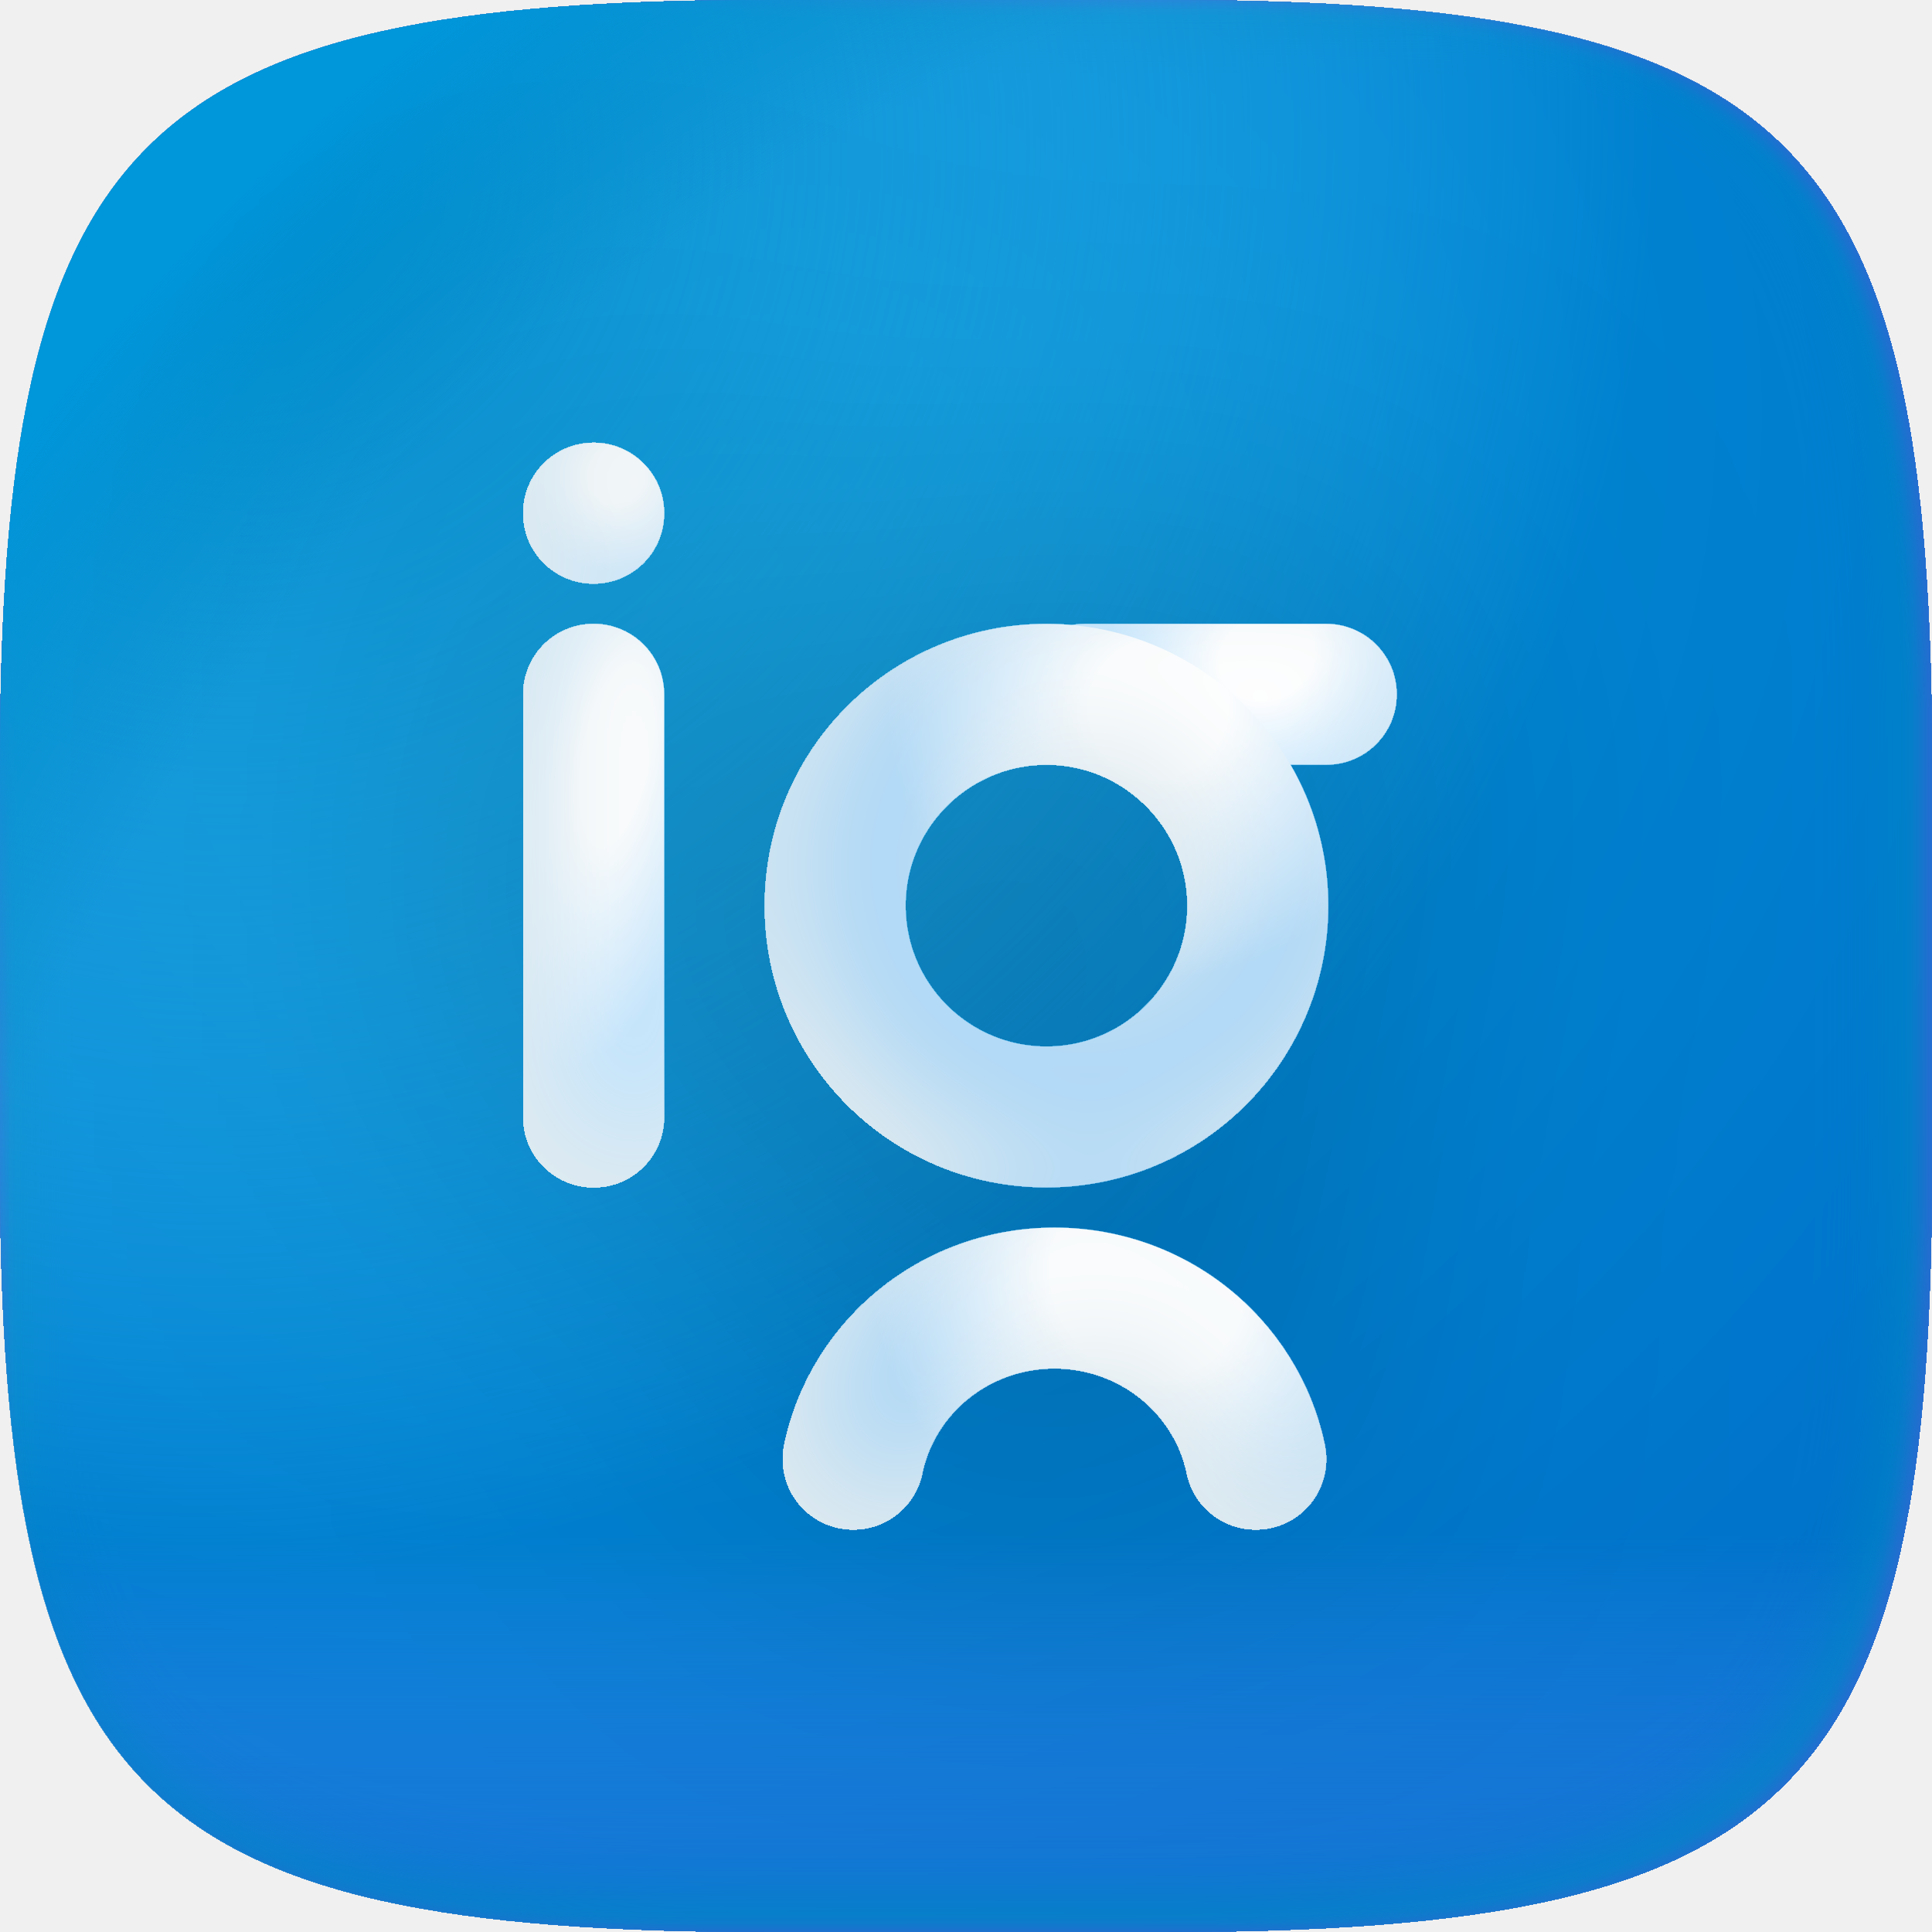
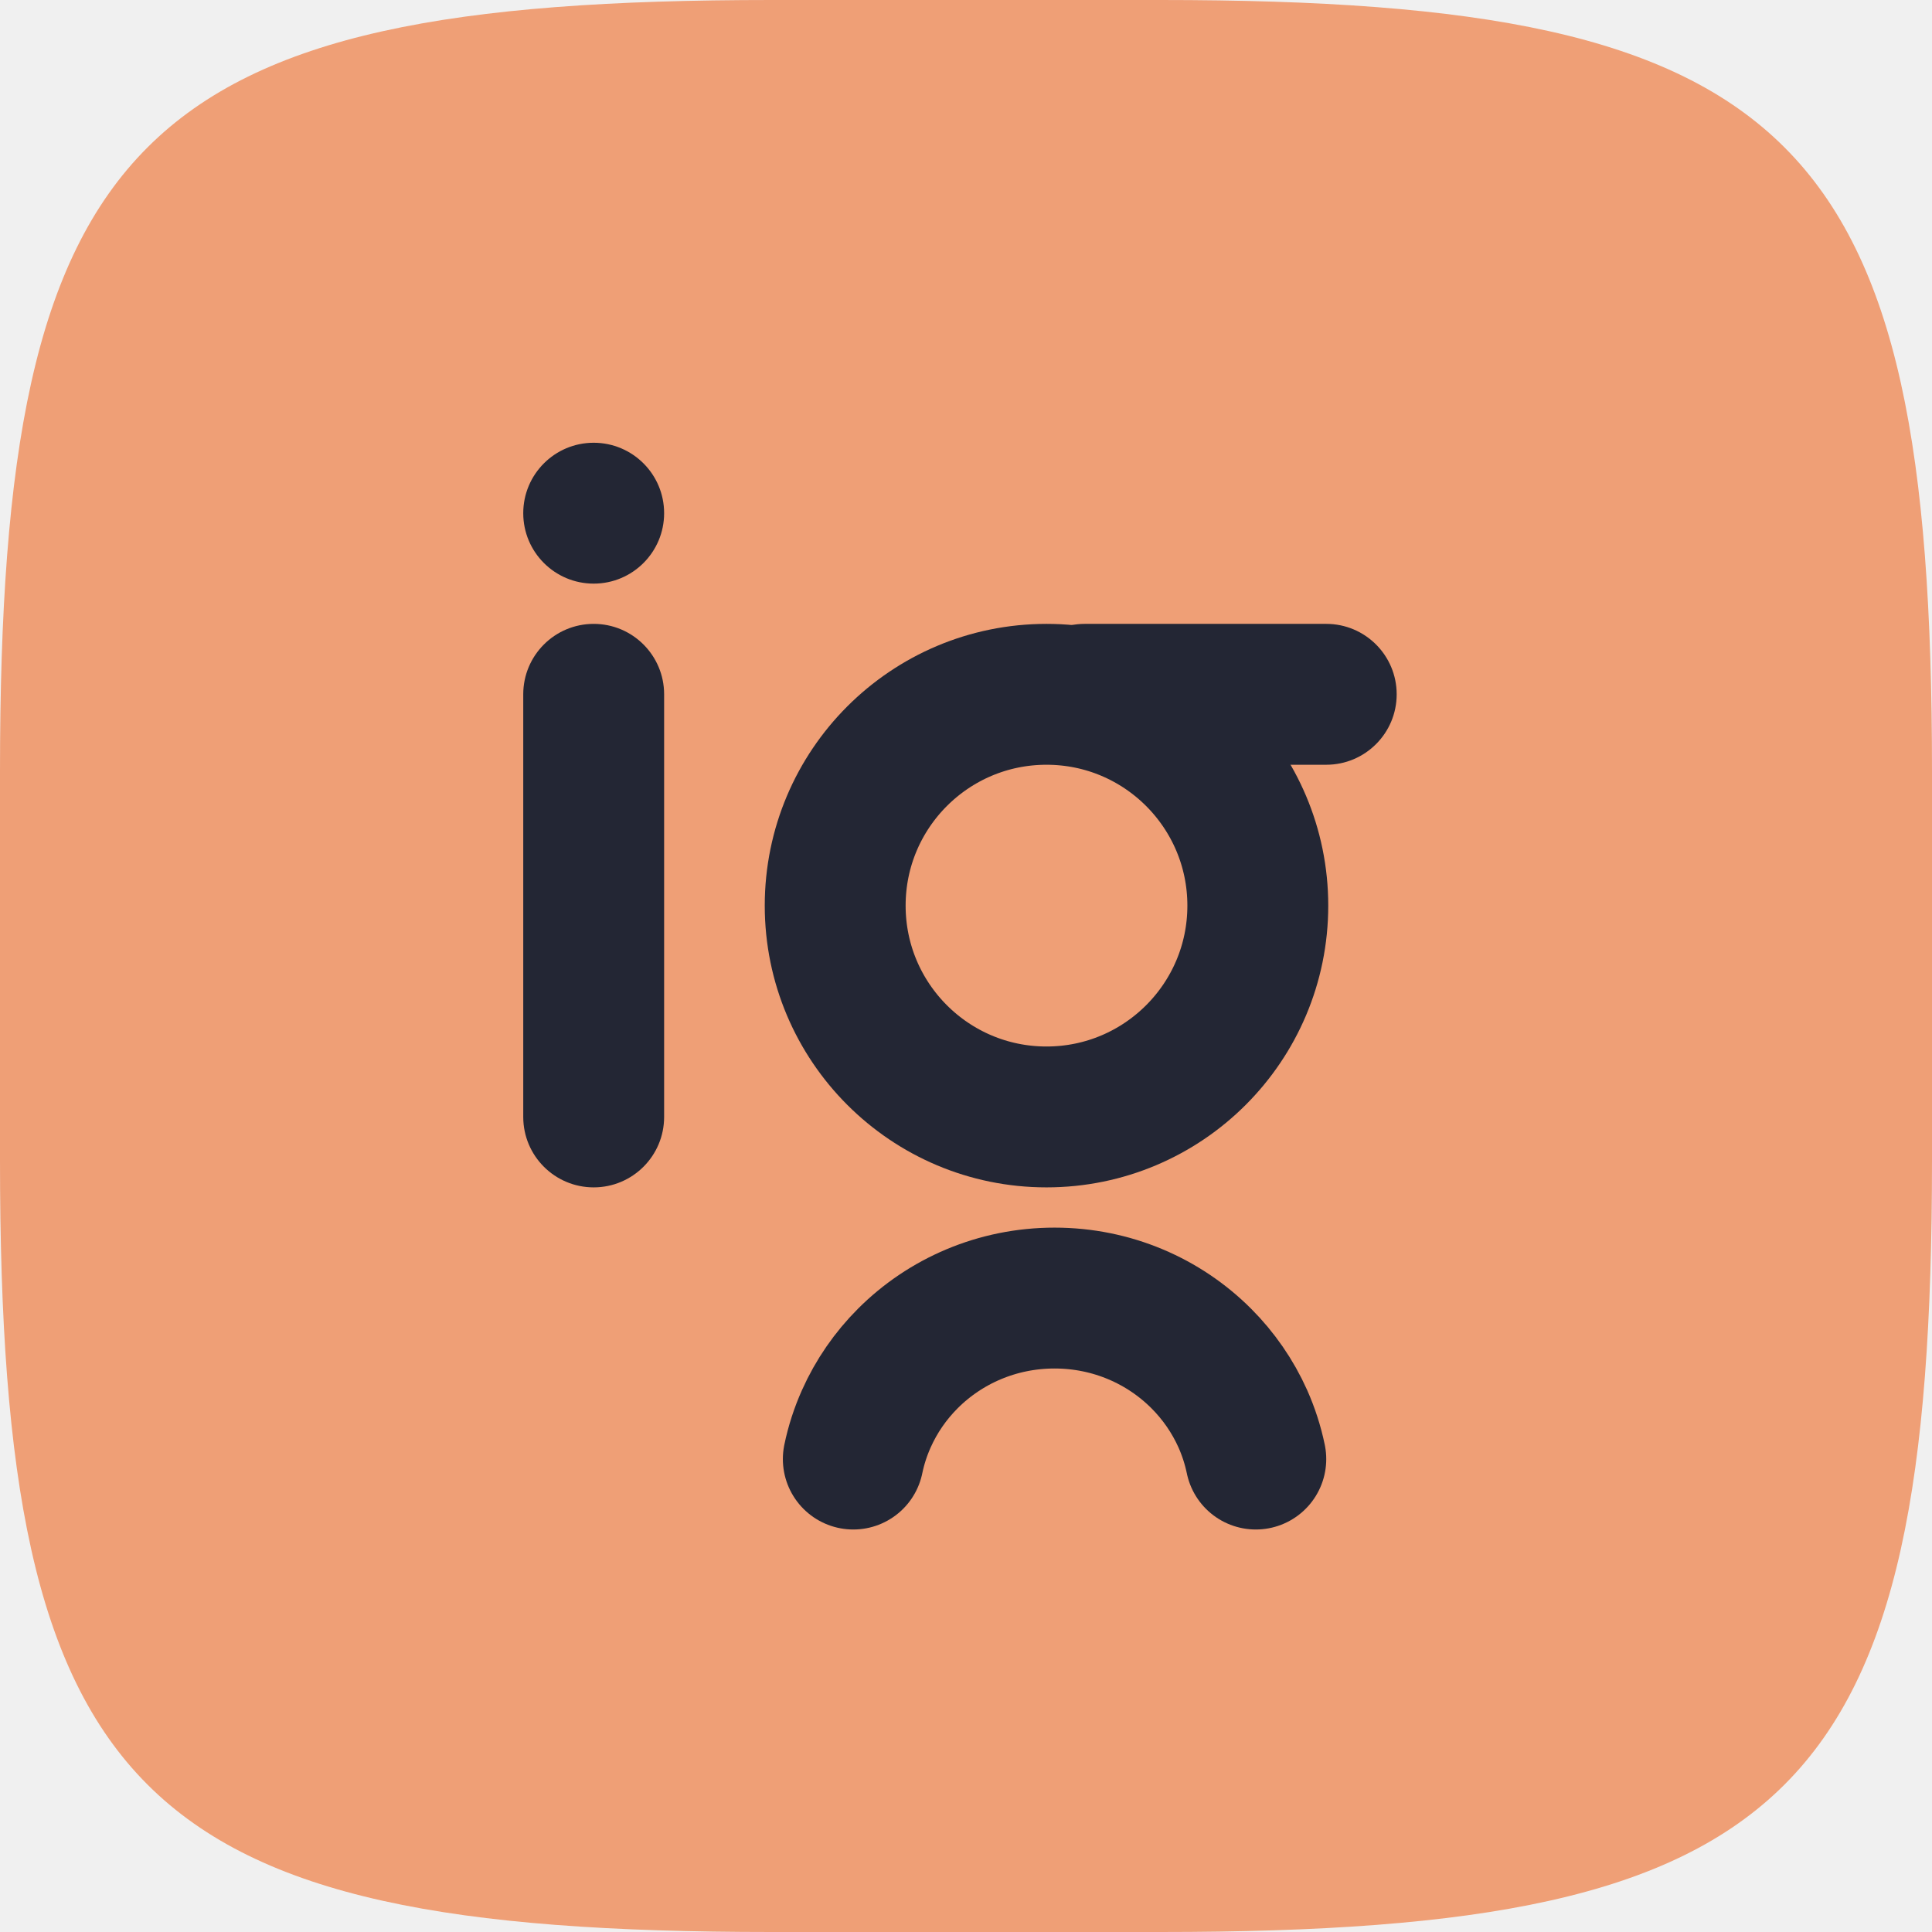
- <svg xmlns="http://www.w3.org/2000/svg" width="48" height="48" viewBox="0 0 48 48" fill="none">
-   <g clip-path="url(#clip0_811_624)">
-     <g filter="url(#filter0_ii_811_624)">
-       <path d="M0 19.162C0 3.382 3.382 0 19.162 0H28.838C44.618 0 48 3.382 48 19.162V28.838C48 44.618 44.618 48 28.838 48H19.162C3.382 48 0 44.618 0 28.838V19.162Z" fill="url(#paint0_radial_811_624)" />
-       <path d="M0 19.162C0 3.382 3.382 0 19.162 0H28.838C44.618 0 48 3.382 48 19.162V28.838C48 44.618 44.618 48 28.838 48H19.162C3.382 48 0 44.618 0 28.838V19.162Z" fill="url(#paint1_linear_811_624)" />
+ <svg xmlns="http://www.w3.org/2000/svg" width="48" height="48" viewBox="0 0 48 48" fill="none" version="1.1" id="svg31">
+   <g clip-path="url(#clip0_811_624)" id="g7">
+     <g id="g2">
+       <path d="M 0,19.162 C 0,3.382 3.382,0 19.162,0 h 9.677 C 44.618,0 48,3.382 48,19.162 v 9.677 C 48,44.618 44.618,48 28.838,48 H 19.162 C 3.382,48 0,44.618 0,28.838 Z" id="path1" fill="#ef9f76" />
    </g>
-     <path d="M0 19.162C0 3.382 3.382 0 19.162 0H28.838C44.618 0 48 3.382 48 19.162V28.838C48 44.618 44.618 48 28.838 48H19.162C3.382 48 0 44.618 0 28.838V19.162Z" fill="url(#paint2_radial_811_624)" />
-     <path d="M0 19.162C0 3.382 3.382 0 19.162 0H28.838C44.618 0 48 3.382 48 19.162V28.838C48 44.618 44.618 48 28.838 48H19.162C3.382 48 0 44.618 0 28.838V19.162Z" fill="url(#paint3_radial_811_624)" />
-     <g filter="url(#filter1_di_811_624)">
-       <path d="M21.2 36.25C21.272 35.902 21.381 35.568 21.523 35.25C21.773 34.689 22.125 34.181 22.556 33.75C23.482 32.824 24.773 32.25 26.2 32.25C27.627 32.25 28.918 32.824 29.844 33.75C30.275 34.181 30.627 34.689 30.878 35.25C31.019 35.568 31.128 35.902 31.2 36.25" stroke="url(#paint4_radial_811_624)" stroke-width="3.5" stroke-linecap="round" stroke-linejoin="round" />
-       <rect x="25.2" y="15.5" width="9.5" height="3.5" rx="1.75" fill="url(#paint5_radial_811_624)" />
-       <circle cx="26" cy="22.5" r="5.25" stroke="url(#paint6_radial_811_624)" stroke-width="3.5" />
-       <rect x="13" y="15.5" width="3.5" height="14" rx="1.75" fill="url(#paint7_radial_811_624)" />
-       <circle cx="14.75" cy="12.75" r="1.75" fill="url(#paint8_radial_811_624)" />
+     <g id="g6">
+       <path d="M21.2 36.25C21.272 35.902 21.381 35.568 21.523 35.25C21.773 34.689 22.125 34.181 22.556 33.75C23.482 32.824 24.773 32.25 26.2 32.25C27.627 32.25 28.918 32.824 29.844 33.75C30.275 34.181 30.627 34.689 30.878 35.25C31.019 35.568 31.128 35.902 31.2 36.25" stroke="#232634" stroke-width="3.5" stroke-linecap="round" stroke-linejoin="round" id="path5" />
+       <rect x="25.2" y="15.5" width="9.5" height="3.5" rx="1.75" fill="#232634" id="rect5" />
+       <circle cx="26" cy="22.5" r="5.25" stroke="#232634" stroke-width="3.5" id="circle5" />
+       <rect x="13" y="15.5" width="3.5" height="14" rx="1.75" fill="#232634" id="rect6" />
+       <circle fill="#232634" id="circle6" r="1.75" cy="12.75" cx="14.75" />
    </g>
  </g>
-   <defs>
+   <defs id="defs31">
    <filter id="filter0_ii_811_624" x="-0.5" y="-0.5" width="48.5" height="48.5" filterUnits="userSpaceOnUse" color-interpolation-filters="sRGB">
-       <feFlood flood-opacity="0" result="BackgroundImageFix" />
-       <feBlend mode="normal" in="SourceGraphic" in2="BackgroundImageFix" result="shape" />
-       <feColorMatrix in="SourceAlpha" type="matrix" values="0 0 0 0 0 0 0 0 0 0 0 0 0 0 0 0 0 0 127 0" result="hardAlpha" />
-       <feOffset dx="-0.5" dy="-0.5" />
-       <feGaussianBlur stdDeviation="1" />
-       <feComposite in2="hardAlpha" operator="arithmetic" k2="-1" k3="1" />
-       <feColorMatrix type="matrix" values="0 0 0 0 0 0 0 0 0 0.529 0 0 0 0 0.769 0 0 0 1 0" />
-       <feBlend mode="normal" in2="shape" result="effect1_innerShadow_811_624" />
-       <feColorMatrix in="SourceAlpha" type="matrix" values="0 0 0 0 0 0 0 0 0 0 0 0 0 0 0 0 0 0 127 0" result="hardAlpha" />
-       <feOffset dx="-0.25" />
-       <feGaussianBlur stdDeviation="0.25" />
-       <feComposite in2="hardAlpha" operator="arithmetic" k2="-1" k3="1" />
-       <feColorMatrix type="matrix" values="0 0 0 0 0.165 0 0 0 0 0.412 0 0 0 0 0.824 0 0 0 1 0" />
-       <feBlend mode="normal" in2="effect1_innerShadow_811_624" result="effect2_innerShadow_811_624" />
+       <feFlood flood-opacity="0" result="BackgroundImageFix" id="feFlood7" />
+       <feBlend mode="normal" in="SourceGraphic" in2="BackgroundImageFix" result="shape" id="feBlend7" />
+       <feColorMatrix in="SourceAlpha" type="matrix" values="0 0 0 0 0 0 0 0 0 0 0 0 0 0 0 0 0 0 127 0" result="hardAlpha" id="feColorMatrix7" />
+       <feOffset dx="-0.5" dy="-0.5" id="feOffset7" />
+       <feGaussianBlur stdDeviation="1" id="feGaussianBlur7" />
+       <feComposite in2="hardAlpha" operator="arithmetic" k2="-1" k3="1" id="feComposite7" />
+       <feColorMatrix type="matrix" values="0 0 0 0 0 0 0 0 0 0.529 0 0 0 0 0.769 0 0 0 1 0" id="feColorMatrix8" />
+       <feBlend mode="normal" in2="shape" result="effect1_innerShadow_811_624" id="feBlend8" />
+       <feColorMatrix in="SourceAlpha" type="matrix" values="0 0 0 0 0 0 0 0 0 0 0 0 0 0 0 0 0 0 127 0" result="hardAlpha" id="feColorMatrix9" />
+       <feOffset dx="-0.25" id="feOffset9" />
+       <feGaussianBlur stdDeviation="0.25" id="feGaussianBlur9" />
+       <feComposite in2="hardAlpha" operator="arithmetic" k2="-1" k3="1" id="feComposite9" />
+       <feColorMatrix type="matrix" values="0 0 0 0 0.165 0 0 0 0 0.412 0 0 0 0 0.824 0 0 0 1 0" id="feColorMatrix10" />
+       <feBlend mode="normal" in2="effect1_innerShadow_811_624" result="effect2_innerShadow_811_624" id="feBlend10" />
    </filter>
    <filter id="filter1_di_811_624" x="-7" y="-9" width="61.7" height="67" filterUnits="userSpaceOnUse" color-interpolation-filters="sRGB">
-       <feFlood flood-opacity="0" result="BackgroundImageFix" />
-       <feColorMatrix in="SourceAlpha" type="matrix" values="0 0 0 0 0 0 0 0 0 0 0 0 0 0 0 0 0 0 127 0" result="hardAlpha" />
-       <feOffset />
-       <feGaussianBlur stdDeviation="10" />
-       <feComposite in2="hardAlpha" operator="out" />
-       <feColorMatrix type="matrix" values="0 0 0 0 0 0 0 0 0 0 0 0 0 0 0 0 0 0 0.3 0" />
-       <feBlend mode="normal" in2="BackgroundImageFix" result="effect1_dropShadow_811_624" />
-       <feBlend mode="normal" in="SourceGraphic" in2="effect1_dropShadow_811_624" result="shape" />
-       <feColorMatrix in="SourceAlpha" type="matrix" values="0 0 0 0 0 0 0 0 0 0 0 0 0 0 0 0 0 0 127 0" result="hardAlpha" />
-       <feOffset dx="1" dy="-1" />
-       <feGaussianBlur stdDeviation="1.5" />
-       <feComposite in2="hardAlpha" operator="arithmetic" k2="-1" k3="1" />
-       <feColorMatrix type="matrix" values="0 0 0 0 0.879 0 0 0 0 0.92 0 0 0 0 0.939 0 0 0 1 0" />
-       <feBlend mode="normal" in2="shape" result="effect2_innerShadow_811_624" />
+       <feFlood flood-opacity="0" result="BackgroundImageFix" id="feFlood10" />
+       <feColorMatrix in="SourceAlpha" type="matrix" values="0 0 0 0 0 0 0 0 0 0 0 0 0 0 0 0 0 0 127 0" result="hardAlpha" id="feColorMatrix11" />
+       <feOffset id="feOffset11" />
+       <feGaussianBlur stdDeviation="10" id="feGaussianBlur11" />
+       <feComposite in2="hardAlpha" operator="out" id="feComposite11" />
+       <feColorMatrix type="matrix" values="0 0 0 0 0 0 0 0 0 0 0 0 0 0 0 0 0 0 0.3 0" id="feColorMatrix12" />
+       <feBlend mode="normal" in2="BackgroundImageFix" result="effect1_dropShadow_811_624" id="feBlend12" />
+       <feBlend mode="normal" in="SourceGraphic" in2="effect1_dropShadow_811_624" result="shape" id="feBlend13" />
+       <feColorMatrix in="SourceAlpha" type="matrix" values="0 0 0 0 0 0 0 0 0 0 0 0 0 0 0 0 0 0 127 0" result="hardAlpha" id="feColorMatrix13" />
+       <feOffset dx="1" dy="-1" id="feOffset13" />
+       <feGaussianBlur stdDeviation="1.5" id="feGaussianBlur13" />
+       <feComposite in2="hardAlpha" operator="arithmetic" k2="-1" k3="1" id="feComposite13" />
+       <feColorMatrix type="matrix" values="0 0 0 0 0.879 0 0 0 0 0.92 0 0 0 0 0.939 0 0 0 1 0" id="feColorMatrix14" />
+       <feBlend mode="normal" in2="shape" result="effect2_innerShadow_811_624" id="feBlend14" />
    </filter>
    <radialGradient id="paint0_radial_811_624" cx="0" cy="0" r="1" gradientUnits="userSpaceOnUse" gradientTransform="translate(17.4545 14.7292) rotate(58.5309) scale(47.541 57.3913)">
-       <stop stop-color="#0096D8" />
-       <stop offset="1" stop-color="#0067C6" />
+       <stop stop-color="#0096D8" id="stop14" offset="0" />
+       <stop offset="1" stop-color="#0067C6" id="stop15" />
    </radialGradient>
    <linearGradient id="paint1_linear_811_624" x1="24" y1="51.812" x2="24" y2="38.123" gradientUnits="userSpaceOnUse">
-       <stop stop-color="#0067C6" />
-       <stop offset="1" stop-color="#508BFF" stop-opacity="0" />
+       <stop stop-color="#0067C6" id="stop16" />
+       <stop offset="1" stop-color="#508BFF" stop-opacity="0" id="stop17" />
    </linearGradient>
-     <radialGradient id="paint2_radial_811_624" cx="0" cy="0" r="1" gradientUnits="userSpaceOnUse" gradientTransform="translate(6.31579 4.29474) rotate(47.3859) scale(34.3282 35.5219)">
-       <stop stop-color="#008BCB" />
-       <stop offset="1" stop-color="#50CAFF" stop-opacity="0" />
+     <radialGradient id="paint2_radial_811_624" cx="0" cy="0" r="1" gradientUnits="userSpaceOnUse" gradientTransform="matrix(23.24215,25.26317,-26.14165,24.05035,20.14037,14.66318)">
+       <stop stop-color="#008BCB" id="stop18" />
+       <stop offset="1" stop-color="#50CAFF" stop-opacity="0" id="stop19" />
    </radialGradient>
-     <radialGradient id="paint3_radial_811_624" cx="0" cy="0" r="1" gradientUnits="userSpaceOnUse" gradientTransform="translate(50.1818 51.2924) rotate(-134.62) scale(64.609 57.3011)">
-       <stop offset="0.876" stop-color="#0089C6" stop-opacity="0" />
-       <stop offset="1" stop-color="#0096DA" />
+     <radialGradient id="paint3_radial_811_624" cx="0" cy="0" r="1" gradientUnits="userSpaceOnUse" gradientTransform="matrix(-45.38146,-45.98745,40.78583,-40.24838,74.46344,61.21774)">
+       <stop offset="0.876" stop-color="#0089C6" stop-opacity="0" id="stop20" />
+       <stop offset="1" stop-color="#0096DA" id="stop21" />
    </radialGradient>
    <radialGradient id="paint4_radial_811_624" cx="0" cy="0" r="1" gradientUnits="userSpaceOnUse" gradientTransform="translate(28.5191 31.75) rotate(147.621) scale(9.33666 10.1124)">
-       <stop offset="0.254" stop-color="white" />
-       <stop offset="0.726" stop-color="#A7D5F7" />
+       <stop offset="0.254" stop-color="white" id="stop22" />
+       <stop offset="0.726" stop-color="#A7D5F7" id="stop23" />
    </radialGradient>
    <radialGradient id="paint5_radial_811_624" cx="0" cy="0" r="1" gradientUnits="userSpaceOnUse" gradientTransform="translate(31.4768 16.3122) rotate(152.724) scale(5.72595 4.93114)">
-       <stop offset="0.213" stop-color="white" />
-       <stop offset="0.743" stop-color="#BDE3FF" />
+       <stop offset="0.213" stop-color="white" id="stop24" />
+       <stop offset="0.743" stop-color="#BDE3FF" id="stop25" />
    </radialGradient>
    <radialGradient id="paint6_radial_811_624" cx="0" cy="0" r="1" gradientUnits="userSpaceOnUse" gradientTransform="translate(28.8 17.6) rotate(119.539) scale(12.0687)">
-       <stop offset="0.143" stop-color="white" />
-       <stop offset="0.558" stop-color="#A7D5F7" />
+       <stop offset="0.143" stop-color="white" id="stop26" />
+       <stop offset="0.558" stop-color="#A7D5F7" id="stop27" />
    </radialGradient>
    <radialGradient id="paint7_radial_811_624" cx="0" cy="0" r="1" gradientUnits="userSpaceOnUse" gradientTransform="translate(15.3125 18.7488) rotate(100.128) scale(10.6624 3.90251)">
-       <stop offset="0.213" stop-color="white" />
-       <stop offset="0.743" stop-color="#BDE3FF" />
+       <stop offset="0.213" stop-color="white" id="stop28" />
+       <stop offset="0.743" stop-color="#BDE3FF" id="stop29" />
    </radialGradient>
    <radialGradient id="paint8_radial_811_624" cx="0" cy="0" r="1" gradientUnits="userSpaceOnUse" gradientTransform="translate(15.3125 11.8122) rotate(125.547) scale(3.22511 3.22548)">
-       <stop offset="0.213" stop-color="white" />
-       <stop offset="0.743" stop-color="#BDE3FF" />
+       <stop offset="0.213" stop-color="white" id="stop30" />
+       <stop offset="0.743" stop-color="#BDE3FF" id="stop31" />
    </radialGradient>
    <clipPath id="clip0_811_624">
-       <rect width="48" height="48" fill="white" />
+       <rect width="48" height="48" fill="white" id="rect31" />
    </clipPath>
  </defs>
</svg>
